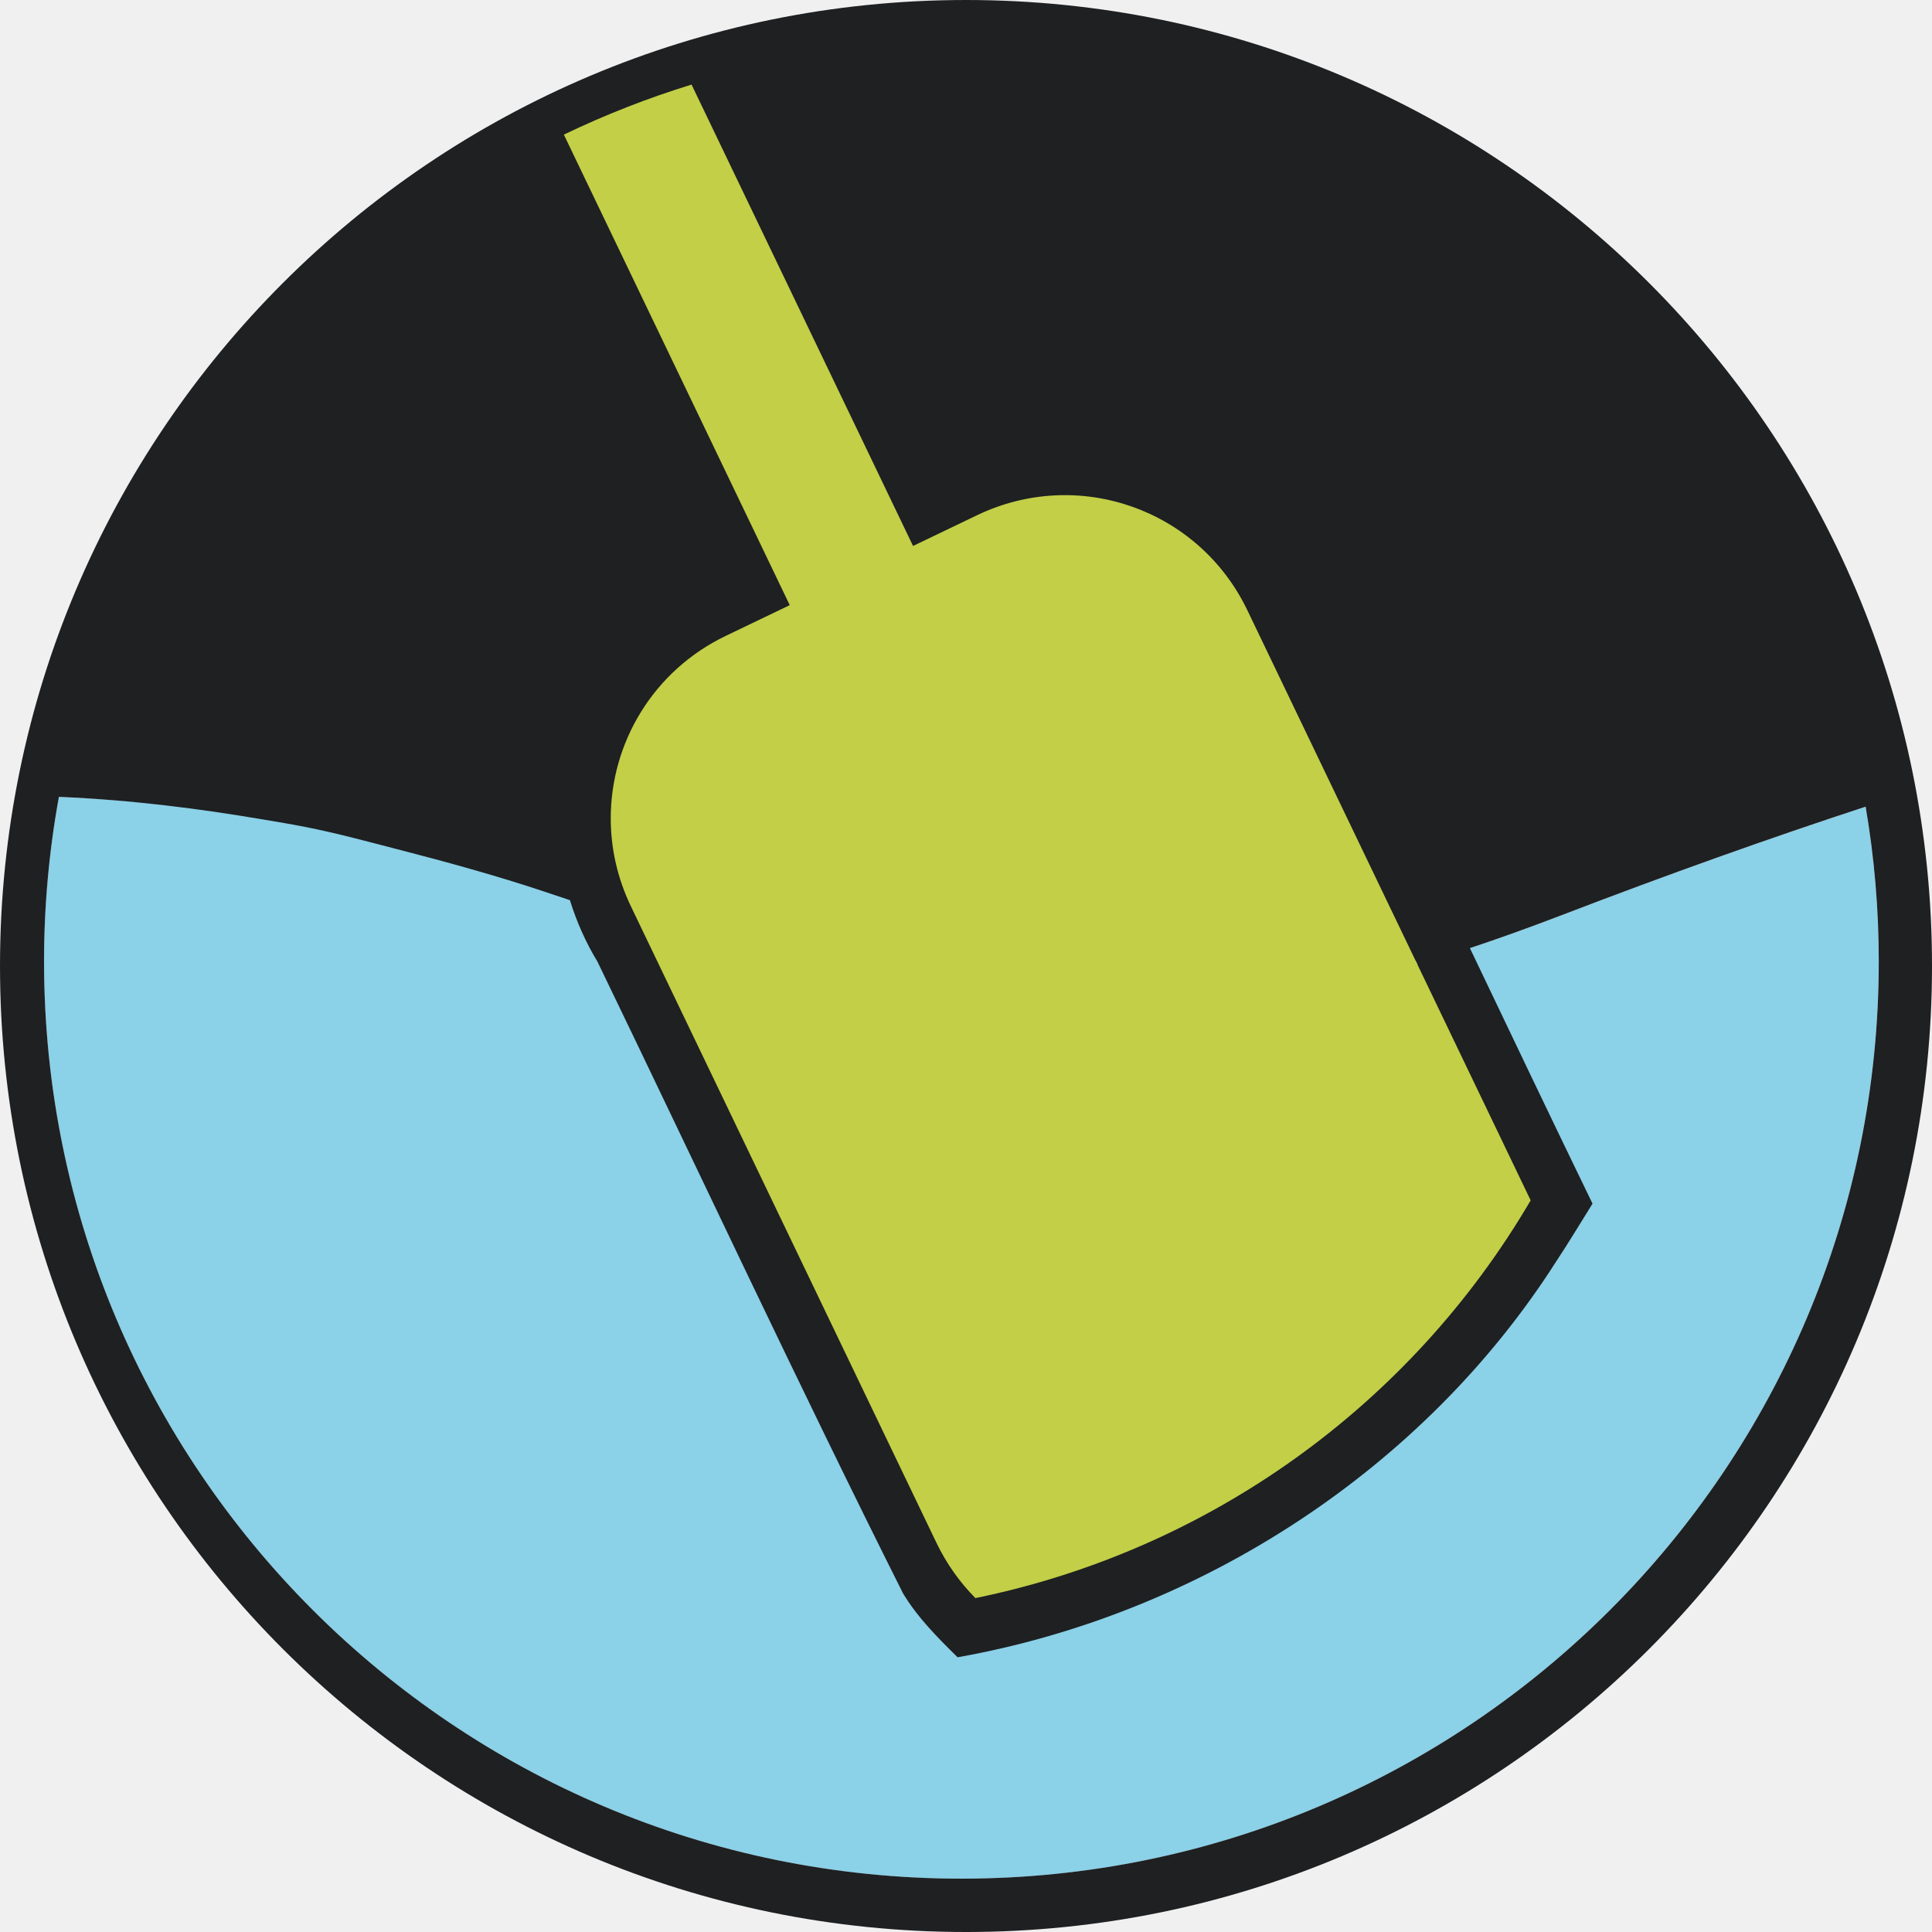
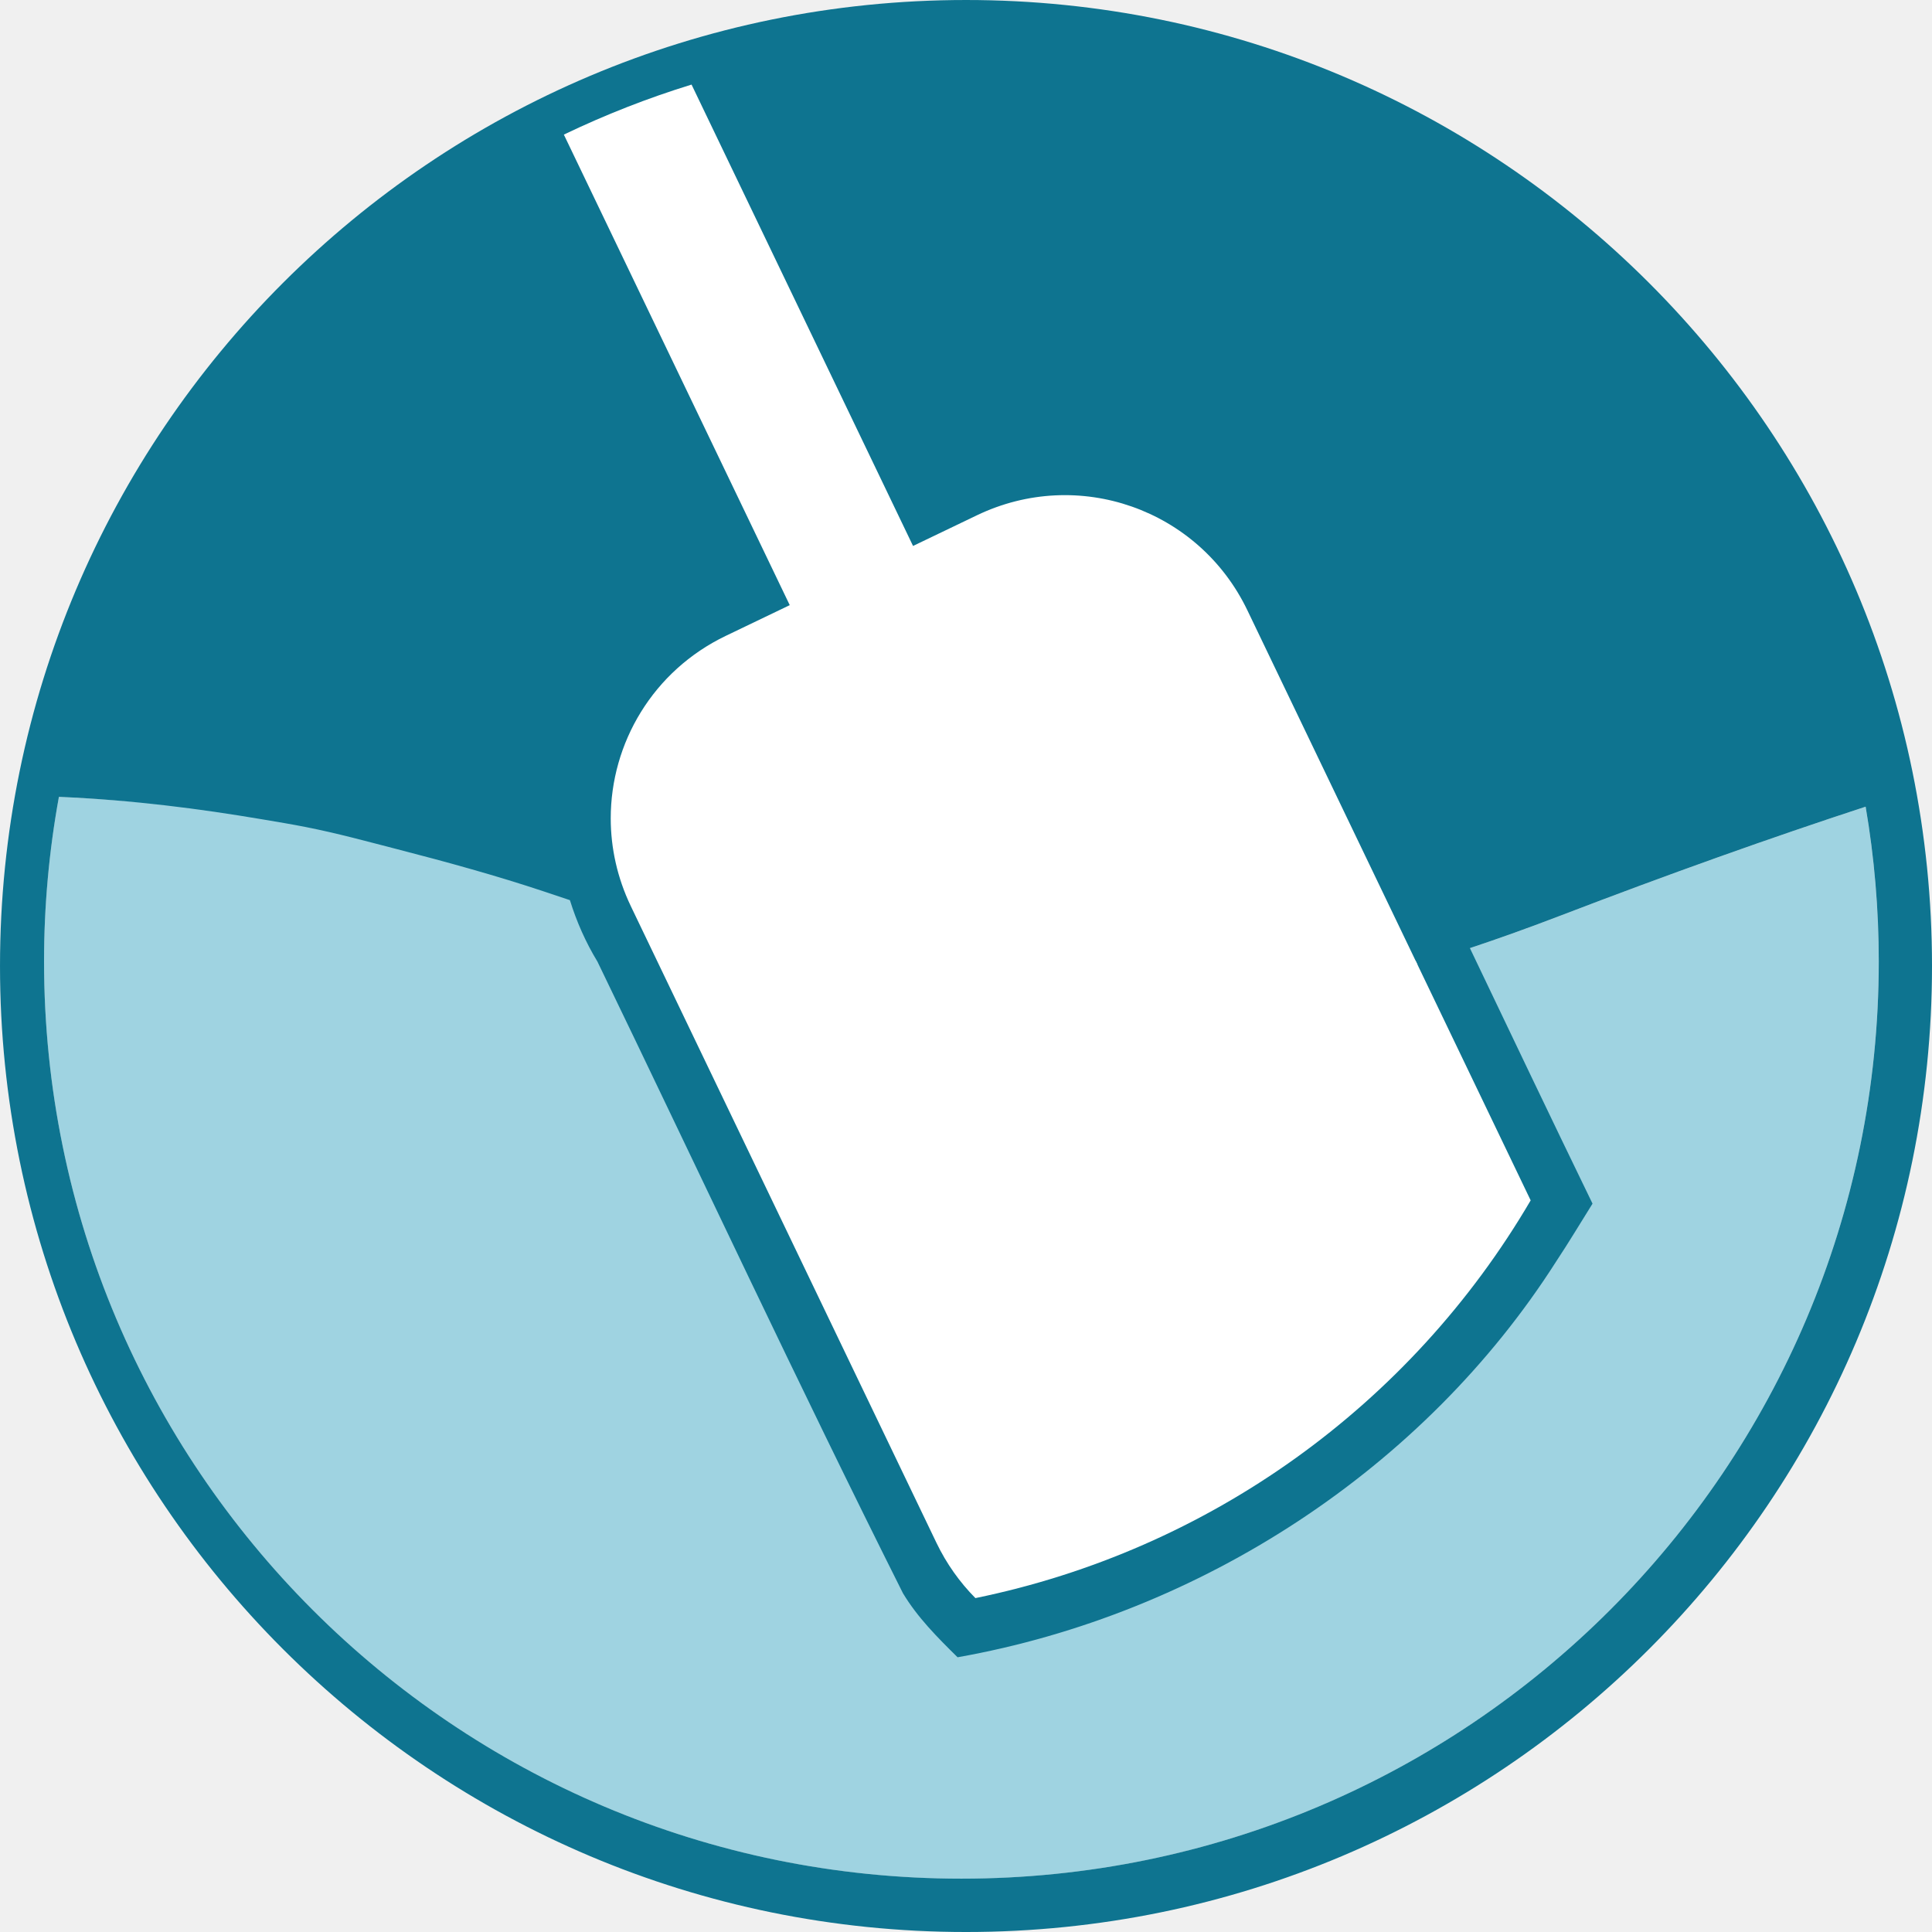
- <svg xmlns="http://www.w3.org/2000/svg" width="113.001mm" height="113.001mm" viewBox="0 0 113.001 113.001" version="1.1" id="svg1">
-   <defs id="defs1" />
-   <g id="layer1" transform="translate(-697.4257,-17.42581)">
-     <g id="g4" />
-     <g id="g3601">
-       <path d="m 700.87,64.033 a 53.655,53.655 0 0 0 -0.87,9.622 53.655,53.655 0 0 0 53.656,53.655 53.655,53.655 0 0 0 53.655,-53.655 53.655,53.655 0 0 0 -0.768,-9.044 c -5.569,1.823 -11.498,3.936 -17.822,6.362 -42.702,16.383 -49.08,-5.254 -87.851,-6.939 z" style="fill:#8bd1e8;stroke-width:3.9" id="path3601" />
-       <path id="path3600" style="fill:#1e2022;stroke-width:3.514;stroke-linecap:square;stroke-miterlimit:0;paint-order:markers stroke fill" d="M 753.926,17.426 A 56.5,56.5 0 0 0 697.426,73.926 56.5,56.5 0 0 0 753.926,130.427 56.5,56.5 0 0 0 810.427,73.926 56.5,56.5 0 0 0 753.926,17.426 Z m -53.056,46.607 c 4.38,0.19 8.237,0.698 11.889,1.314 0.862,0.145 1.726,0.288 2.554,0.452 1.867,0.369 3.536,0.831 5.254,1.272 3.029,0.779 5.972,1.595 8.664,2.493 0.526,0.176 1.01,0.334 1.528,0.511 0.391,1.259 0.927,2.471 1.611,3.595 5.954,12.314 11.737,24.713 17.867,36.939 0.85,1.418 2.026,2.597 3.197,3.749 14.169,-2.513 27.26,-10.988 35.015,-23.156 0.735,-1.108 1.416,-2.249 2.122,-3.376 -2.414,-4.97 -4.79,-9.959 -7.172,-14.945 1.711,-0.569 3.484,-1.205 5.324,-1.911 6.324,-2.426 12.253,-4.539 17.822,-6.362 a 53.655,53.655 0 0 1 0.768,9.044 53.655,53.655 0 0 1 -53.655,53.655 53.655,53.655 0 0 1 -53.656,-53.655 53.655,53.655 0 0 1 0.87,-9.622 z m 79.348,9.573 0.118,0.245 c -1.773,0.531 -3.389,0.889 -5.033,1.277 1.497,-0.355 3.31,-1.051 4.915,-1.523 z m -36.208,0.835 c 2.346,0.692 4.74,1.257 7.205,1.703 -2.463,-0.446 -4.863,-1.013 -7.205,-1.703 z m 29.492,1.145 c -0.787,0.167 -1.523,0.274 -2.283,0.41 0.761,-0.137 1.494,-0.242 2.283,-0.41 z m -19.491,1.016 c 0.45,0.058 0.908,0.106 1.366,0.152 -0.458,-0.046 -0.916,-0.094 -1.366,-0.152 z m 12.936,0.053 c -0.68,0.076 -1.332,0.117 -1.991,0.168 0.66,-0.052 1.309,-0.091 1.991,-0.168 z m -7.682,0.335 c 0.556,0.014 1.112,0.028 1.682,0.024 -0.569,0.003 -1.127,-0.01 -1.682,-0.024 z" />
-       <path id="path3590" style="fill:#c2cf47;stroke-width:2" d="m 737.874,22.373 a 53.655,53.655 0 0 0 -7.469,2.926 l 13.212,27.521 -3.736,1.794 c -4.261,2.045 -6.739,6.272 -6.734,10.688 0.002,1.721 0.381,3.47 1.178,5.13 l 0.47,0.98 17.398,36.242 c 0.594,1.237 1.371,2.323 2.284,3.243 a 49.054,49.054 0 0 0 32.476,-23.262 l -6.617,-13.783 -4.105,-8.55 -5.847,-12.181 c -2.842,-5.921 -9.897,-8.4 -15.818,-5.557 l -3.737,1.794 z" />
-     </g>
+ <svg xmlns="http://www.w3.org/2000/svg" width="512" height="512" viewBox="0 0 113.001 113.001">
+   <g transform="translate(-697.4257,-17.42581)">
+     <path d="m 700.87,64.033 a 53.655,53.655 0 0 0 -0.87,9.622 53.655,53.655 0 0 0 53.656,53.655 53.655,53.655 0 0 0 53.655,-53.655 53.655,53.655 0 0 0 -0.768,-9.044 c -5.569,1.823 -11.498,3.936 -17.822,6.362 -42.702,16.383 -49.08,-5.254 -87.851,-6.939 z" fill="#9fd3e1" />
+     <path d="M 753.926,17.426 A 56.5,56.5 0 0 0 697.426,73.926 56.5,56.5 0 0 0 753.926,130.427 56.5,56.5 0 0 0 810.427,73.926 56.5,56.5 0 0 0 753.926,17.426 Z m -53.056,46.607 c 4.38,0.19 8.237,0.698 11.889,1.314 0.862,0.145 1.726,0.288 2.554,0.452 1.867,0.369 3.536,0.831 5.254,1.272 3.029,0.779 5.972,1.595 8.664,2.493 0.526,0.176 1.01,0.334 1.528,0.511 0.391,1.259 0.927,2.471 1.611,3.595 5.954,12.314 11.737,24.713 17.867,36.939 0.85,1.418 2.026,2.597 3.197,3.749 14.169,-2.513 27.26,-10.988 35.015,-23.156 0.735,-1.108 1.416,-2.249 2.122,-3.376 -2.414,-4.97 -4.79,-9.959 -7.172,-14.945 1.711,-0.569 3.484,-1.205 5.324,-1.911 6.324,-2.426 12.253,-4.539 17.822,-6.362 a 53.655,53.655 0 0 1 0.768,9.044 53.655,53.655 0 0 1 -53.655,53.655 53.655,53.655 0 0 1 -53.656,-53.655 53.655,53.655 0 0 1 0.87,-9.622 z m 79.348,9.573 0.118,0.245 c -1.773,0.531 -3.389,0.889 -5.033,1.277 1.497,-0.355 3.31,-1.051 4.915,-1.523 z m -36.208,0.835 c 2.346,0.692 4.74,1.257 7.205,1.703 -2.463,-0.446 -4.863,-1.013 -7.205,-1.703 z m 29.492,1.145 c -0.787,0.167 -1.523,0.274 -2.283,0.41 0.761,-0.137 1.494,-0.242 2.283,-0.41 z m -19.491,1.016 c 0.45,0.058 0.908,0.106 1.366,0.152 -0.458,-0.046 -0.916,-0.094 -1.366,-0.152 z m 12.936,0.053 c -0.68,0.076 -1.332,0.117 -1.991,0.168 0.66,-0.052 1.309,-0.091 1.991,-0.168 z m -7.682,0.335 c 0.556,0.014 1.112,0.028 1.682,0.024 -0.569,0.003 -1.127,-0.01 -1.682,-0.024 z" fill="#0e7490" />
+     <path d="m 737.874,22.373 a 53.655,53.655 0 0 0 -7.469,2.926 l 13.212,27.521 -3.736,1.794 c -4.261,2.045 -6.739,6.272 -6.734,10.688 0.002,1.721 0.381,3.47 1.178,5.13 l 0.47,0.98 17.398,36.242 c 0.594,1.237 1.371,2.323 2.284,3.243 a 49.054,49.054 0 0 0 32.476,-23.262 l -6.617,-13.783 -4.105,-8.55 -5.847,-12.181 c -2.842,-5.921 -9.897,-8.4 -15.818,-5.557 l -3.737,1.794 z" fill="#fff" />
  </g>
</svg>
